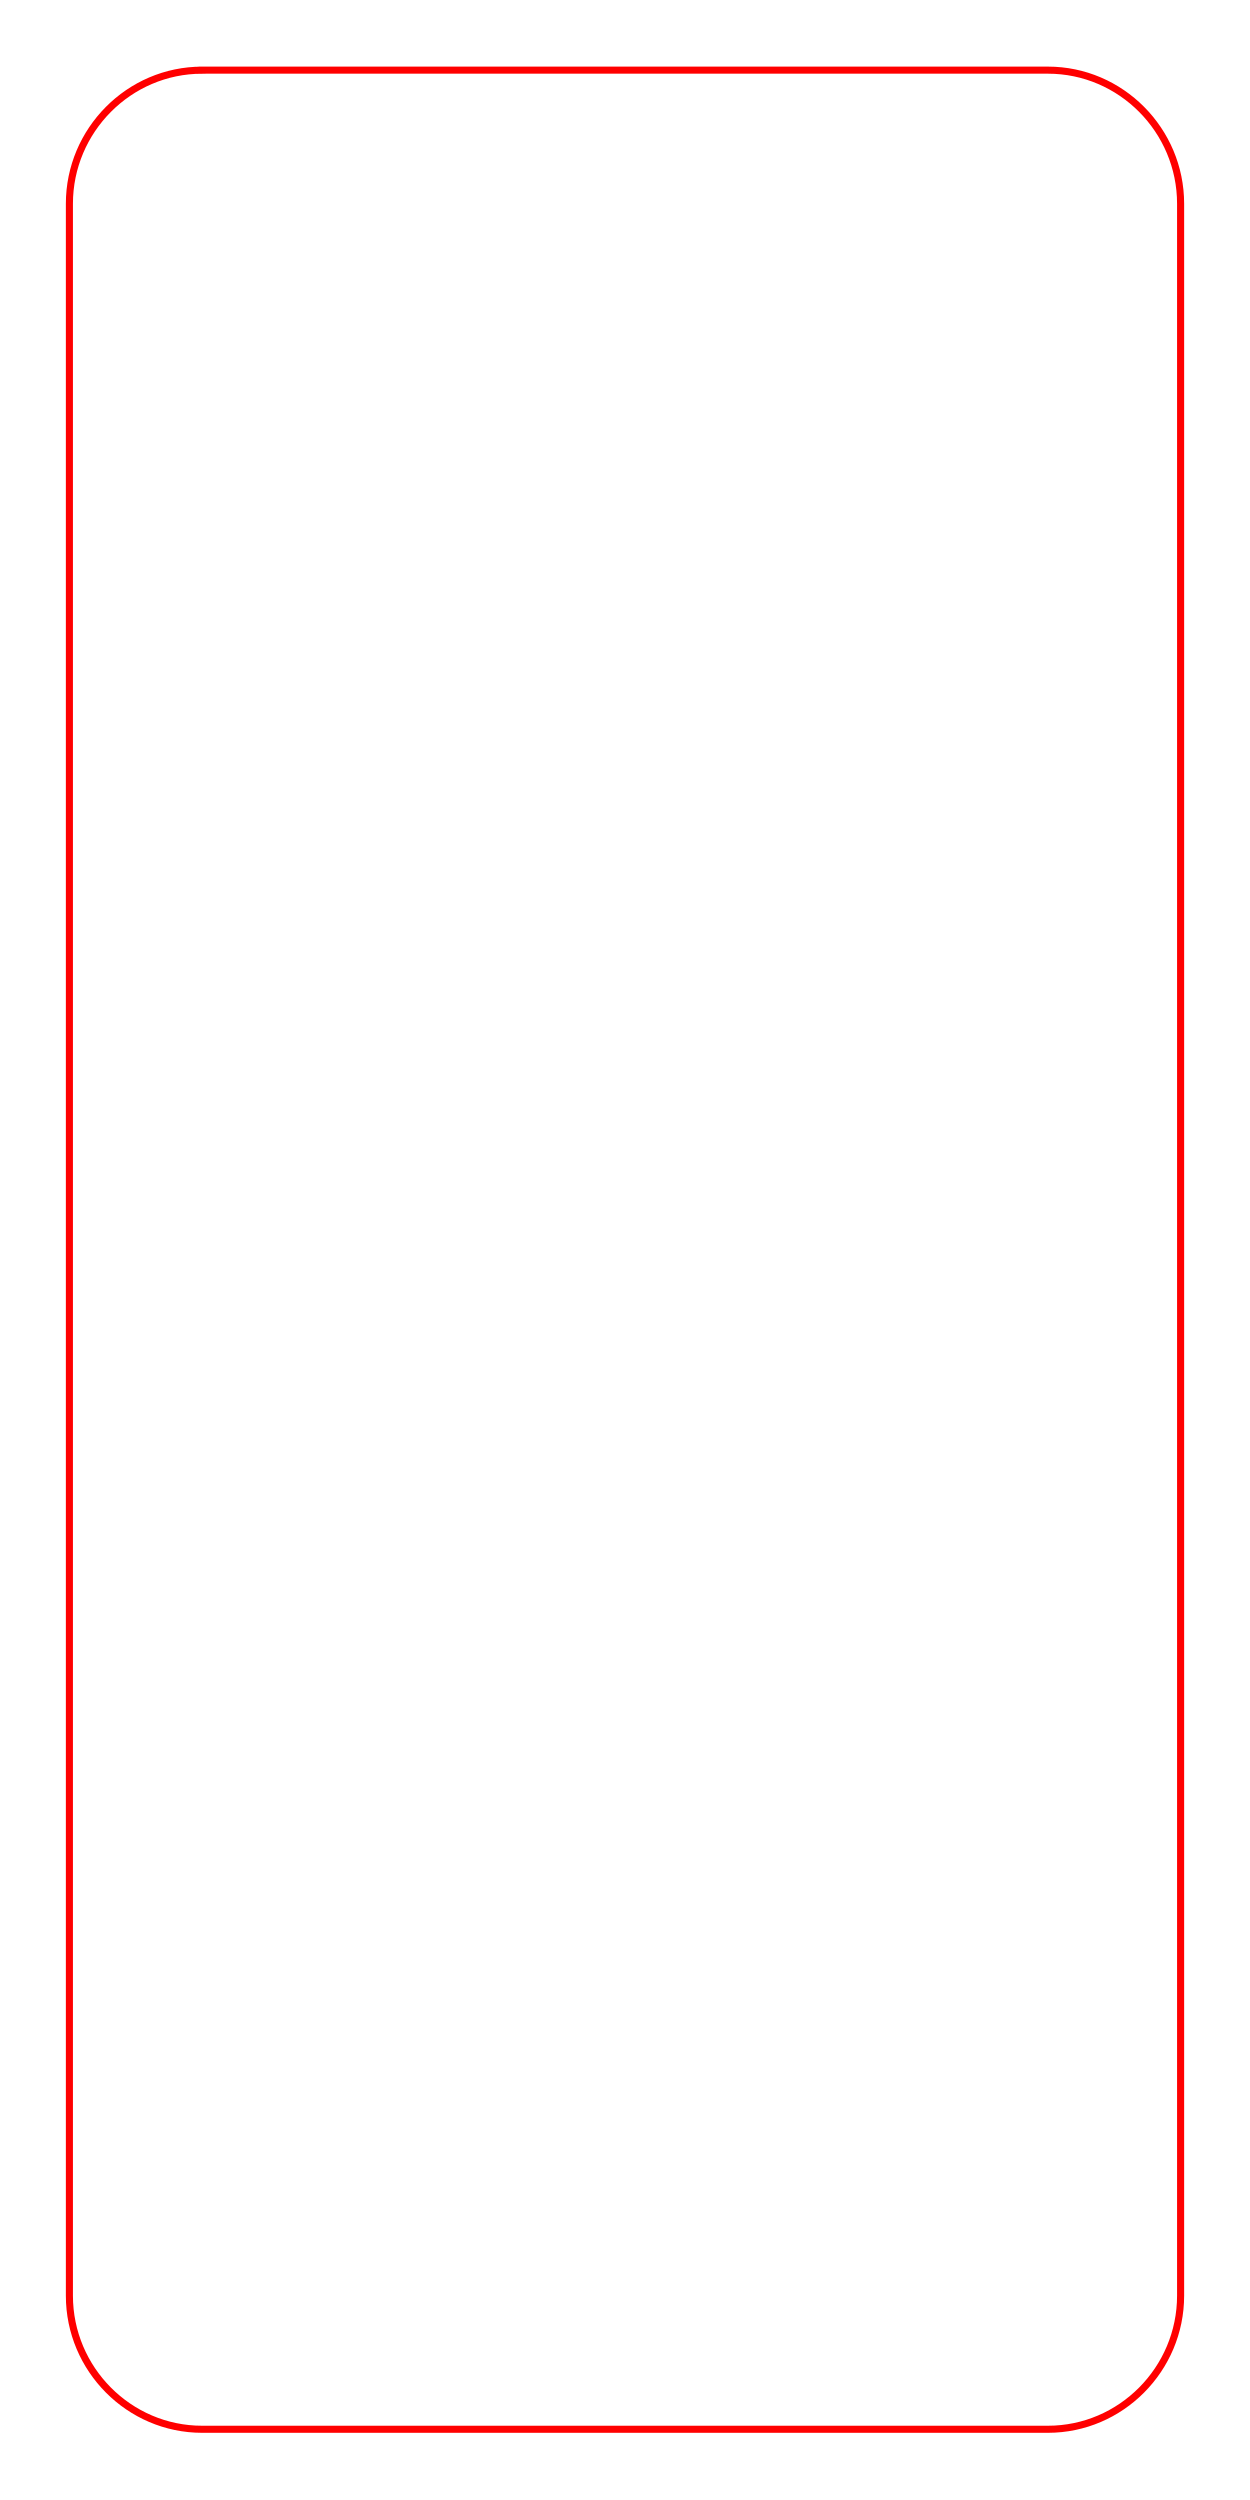
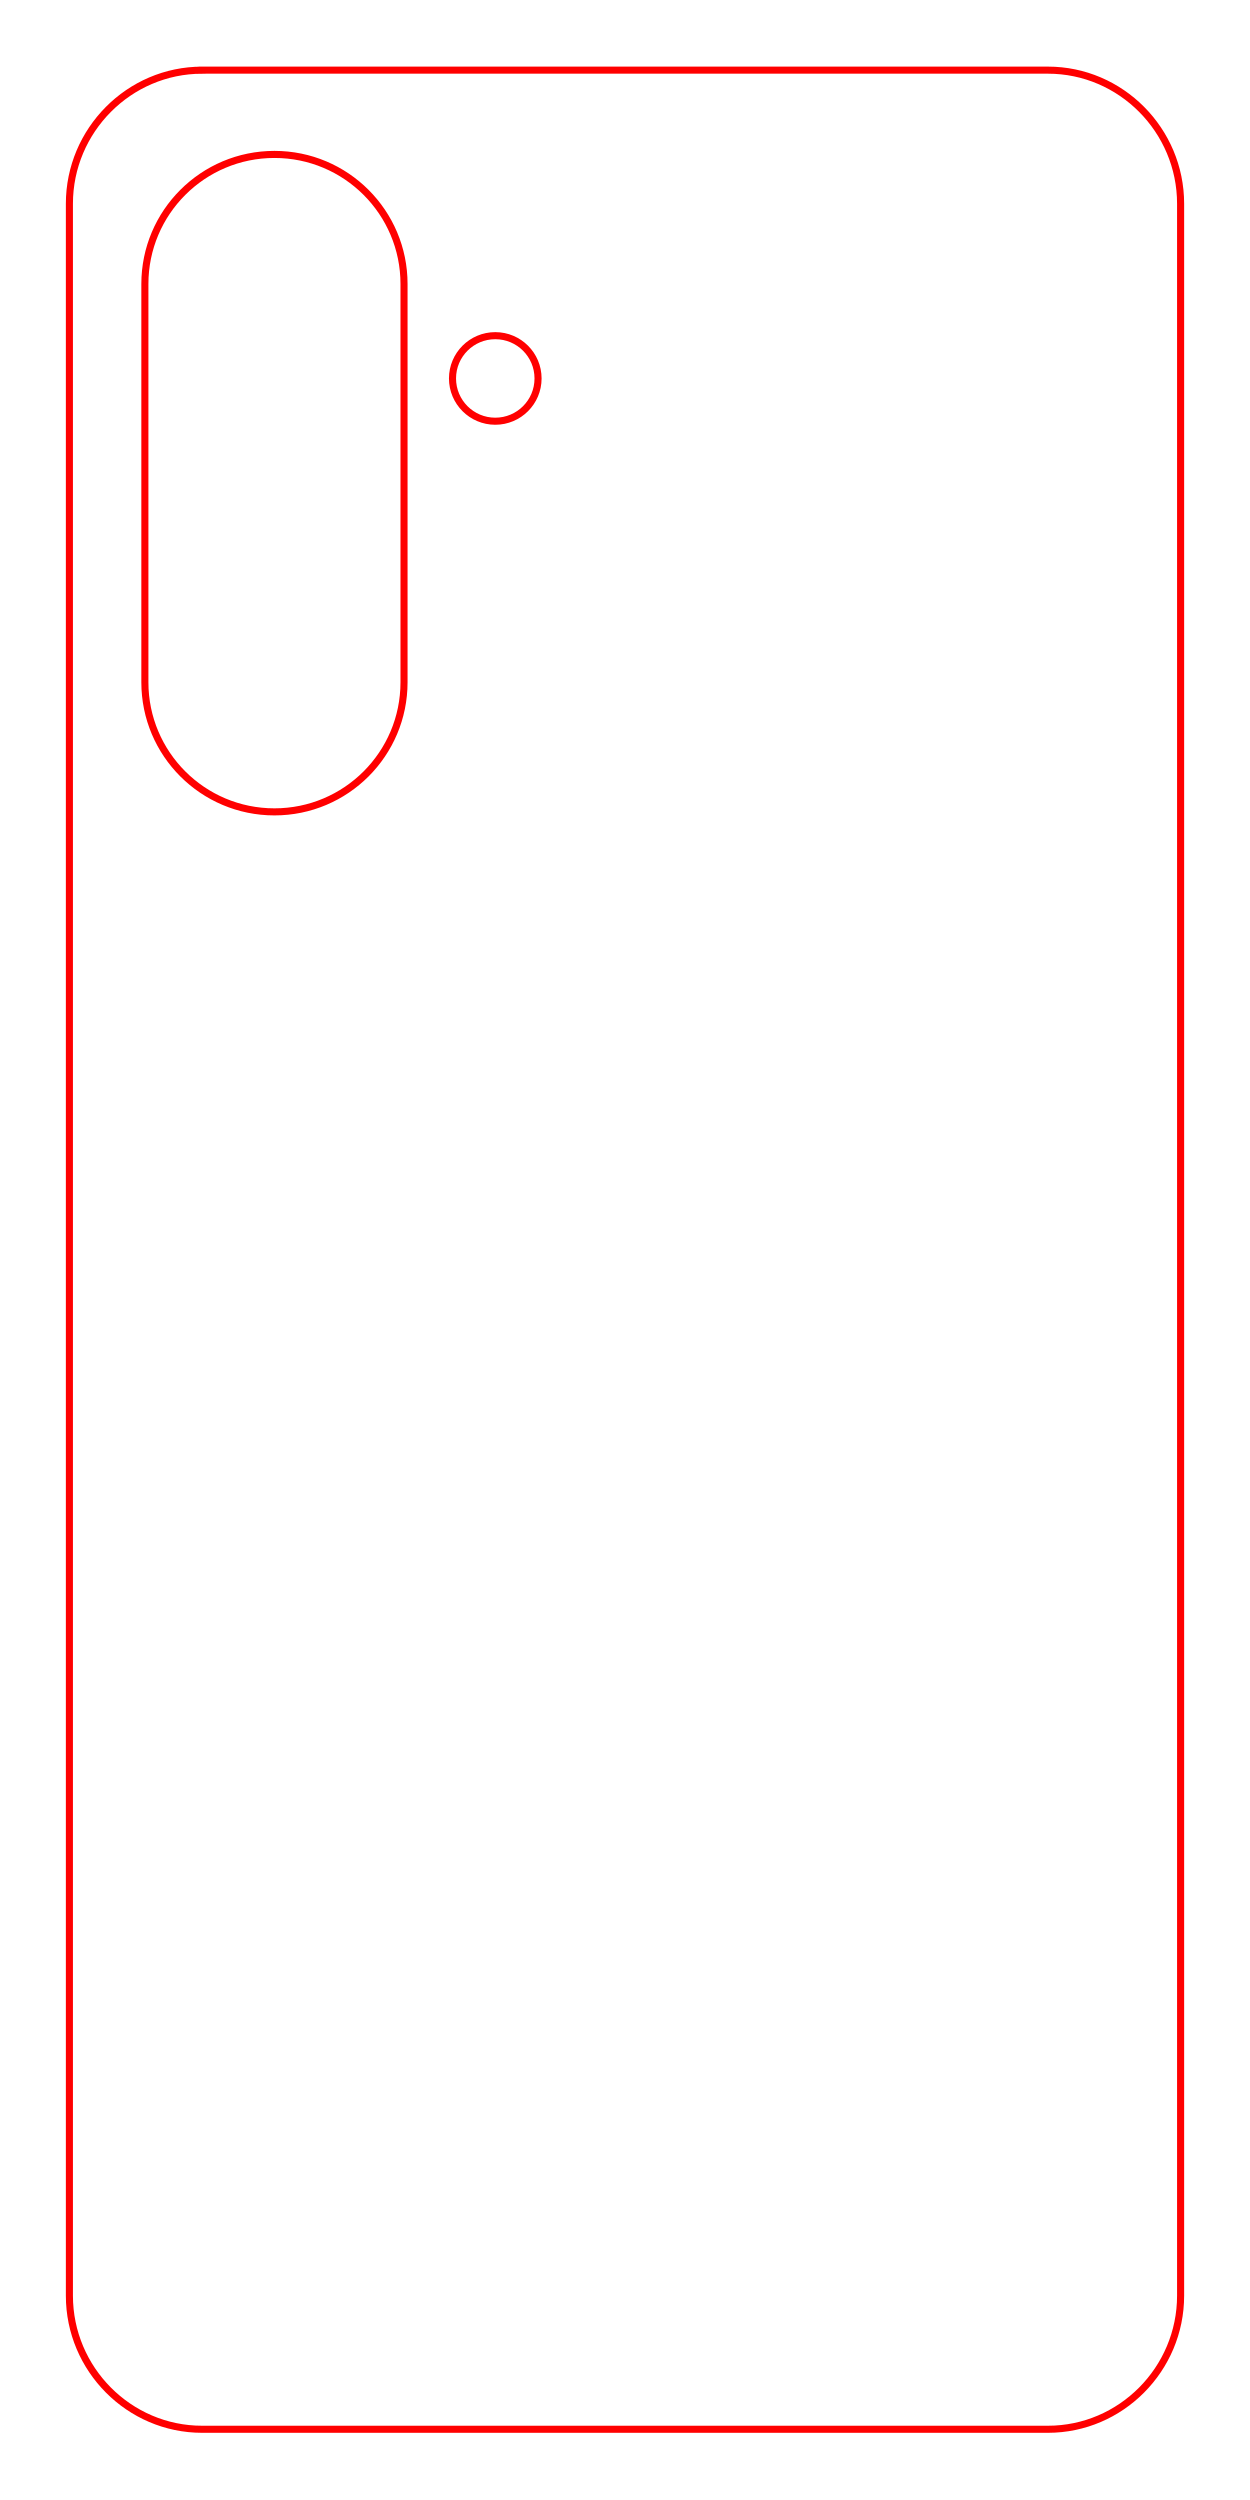
<svg xmlns="http://www.w3.org/2000/svg" id="Camada_1" data-name="Camada 1" viewBox="0 0 500 1000">
  <defs>
    <style>
      .cls-1 {
        fill: none;
        fill-rule: evenodd;
        stroke: red;
        stroke-miterlimit: 22.93;
        stroke-width: 2.83px;
      }
    </style>
  </defs>
-   <path class="cls-1" d="M80.83,28.06h338.34c29.19,0,53.07,24.04,53.07,53.43v836.79c0,29.39-23.88,53.43-53.07,53.43H80.83c-29.19,0-53.07-24.04-53.07-53.43V81.5c0-29.39,23.88-53.43,53.07-53.43Z" />
+   <path class="cls-1" d="M80.83,28.06h338.34c29.19,0,53.07,24.04,53.07,53.43v836.79c0,29.39-23.88,53.43-53.07,53.43H80.83c-29.19,0-53.07-24.04-53.07-53.43V81.5c0-29.39,23.88-53.43,53.07-53.43ZM161.61,272.91V113.6c0-28.62-23.2-51.83-51.83-51.83h0c-28.62,0-51.83,23.2-51.83,51.83v159.32c0,28.62,23.2,51.83,51.83,51.83h0c28.62,0,51.83-23.2,51.83-51.83ZM215.22,151.38c0-9.45-7.66-17.11-17.11-17.11s-17.11,7.66-17.11,17.11,7.66,17.11,17.11,17.11,17.11-7.66,17.11-17.11Z" />
</svg>
